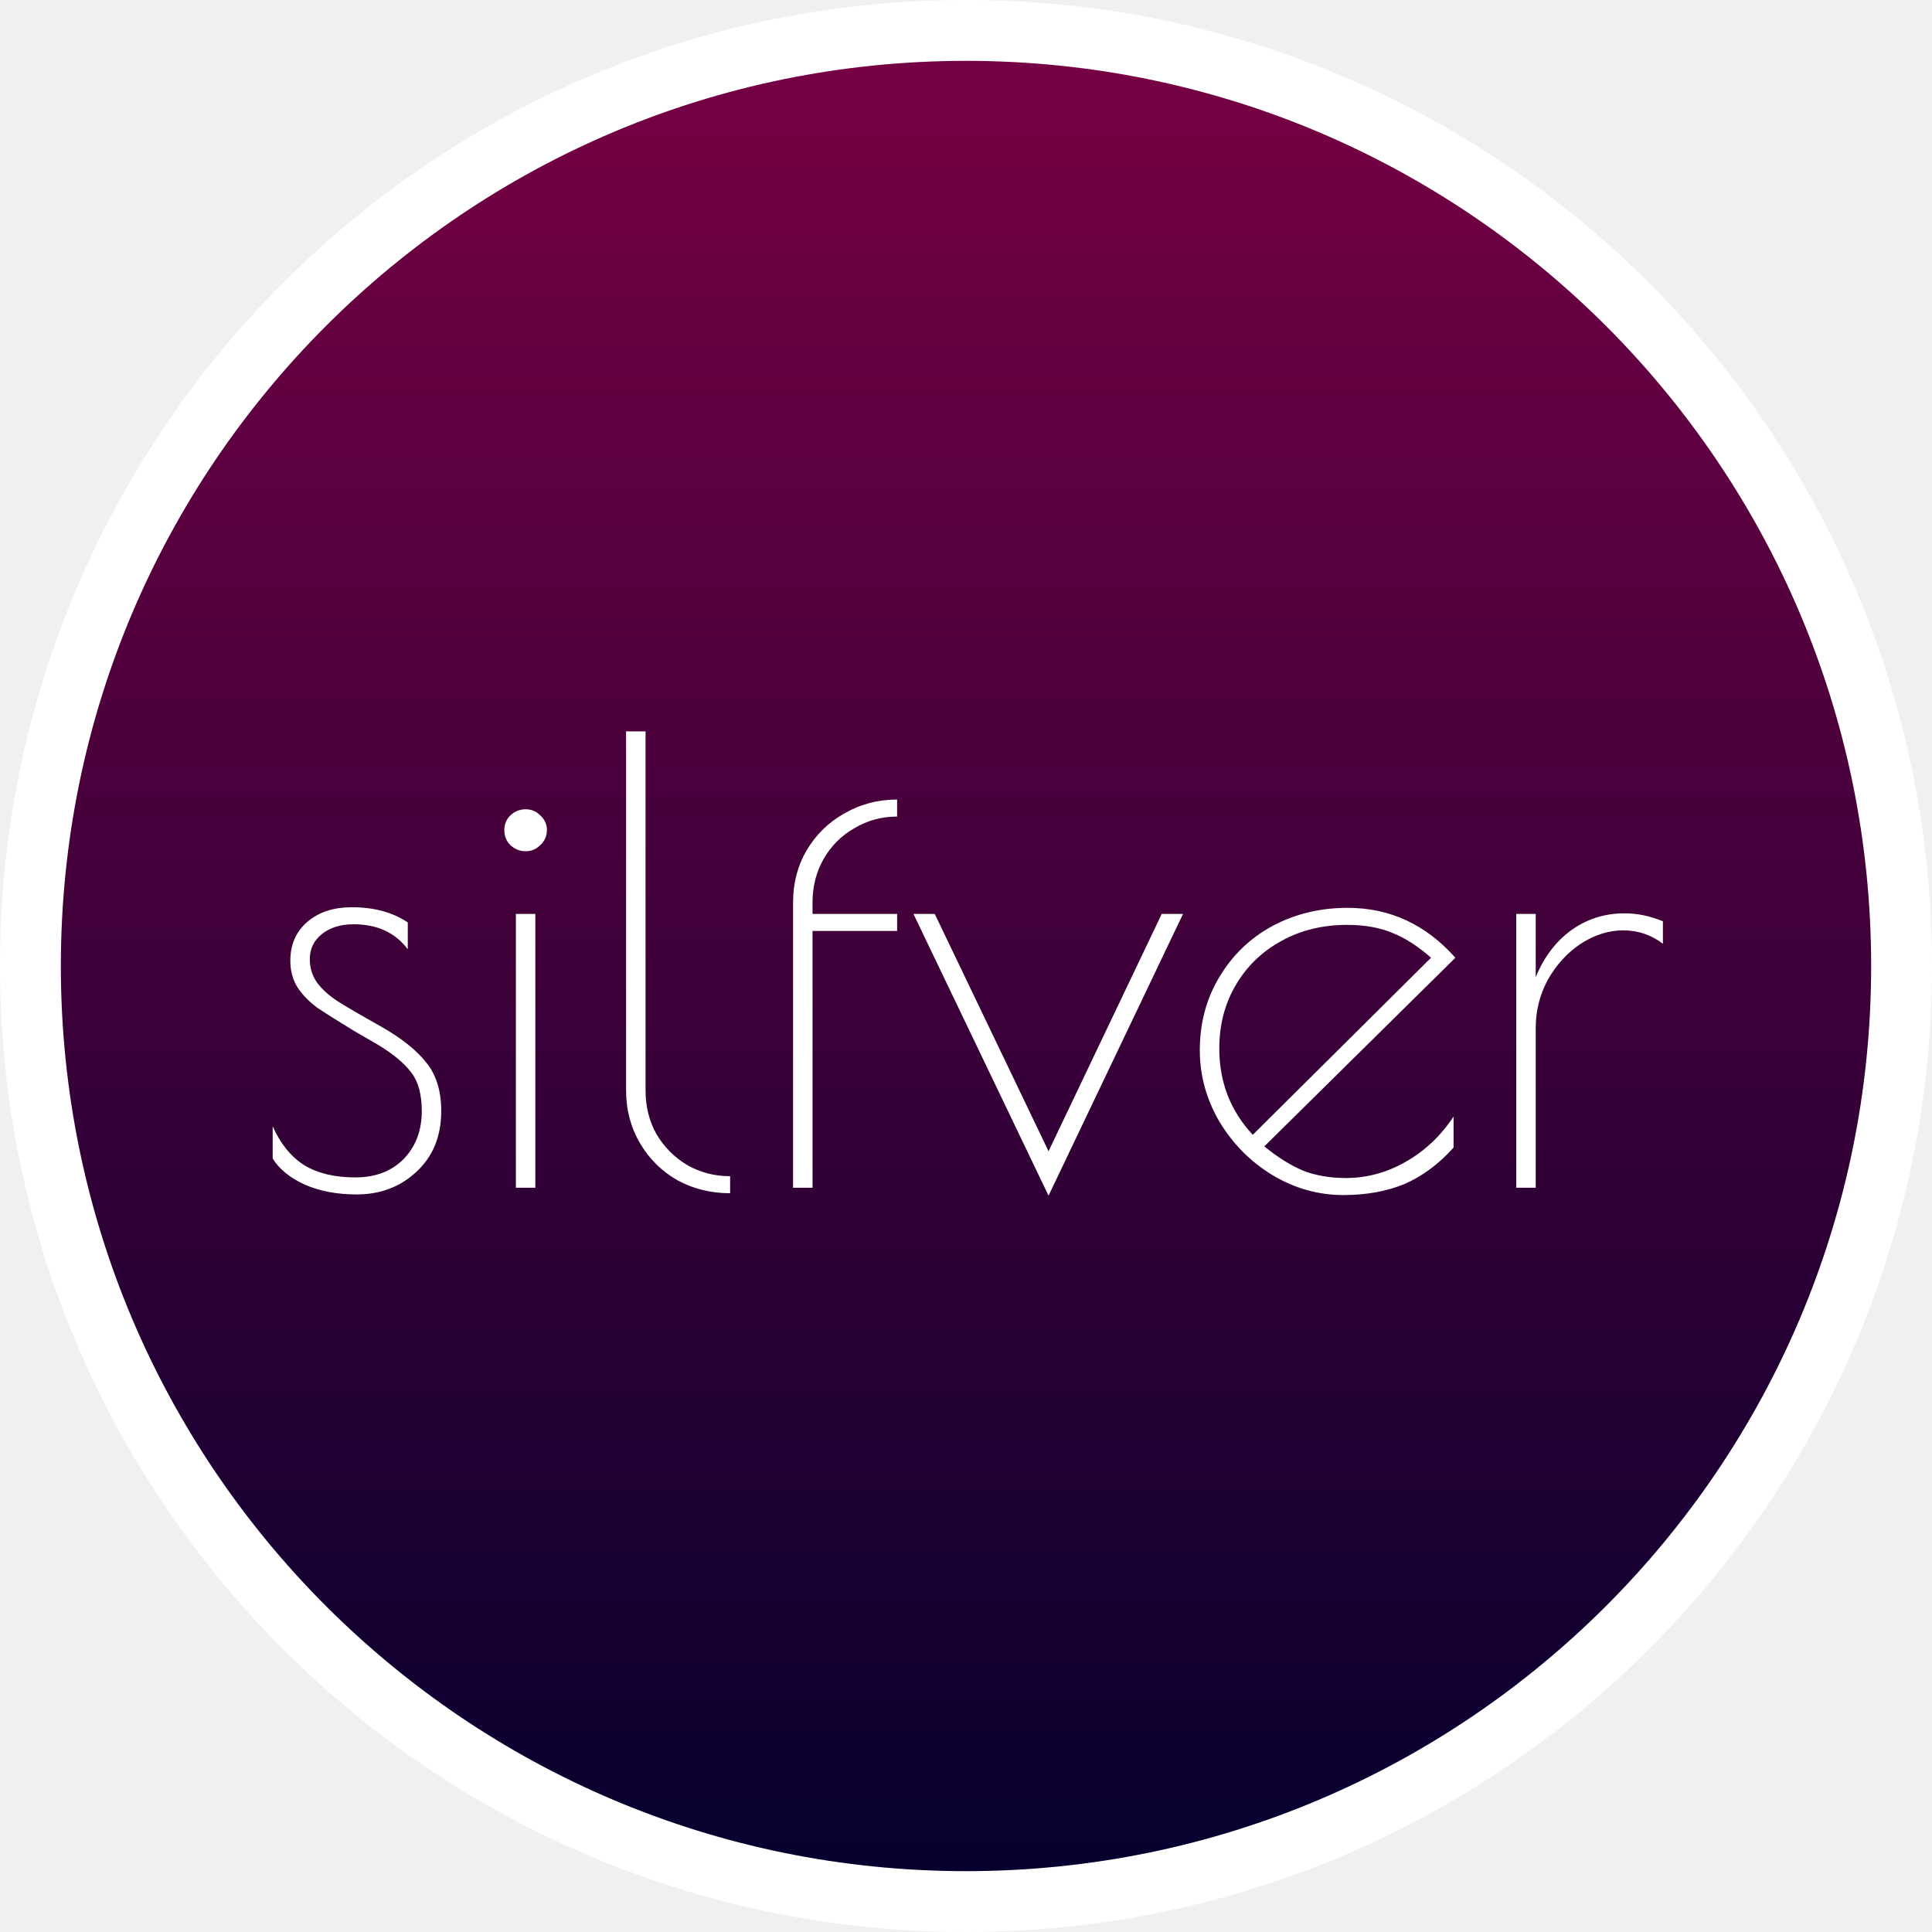
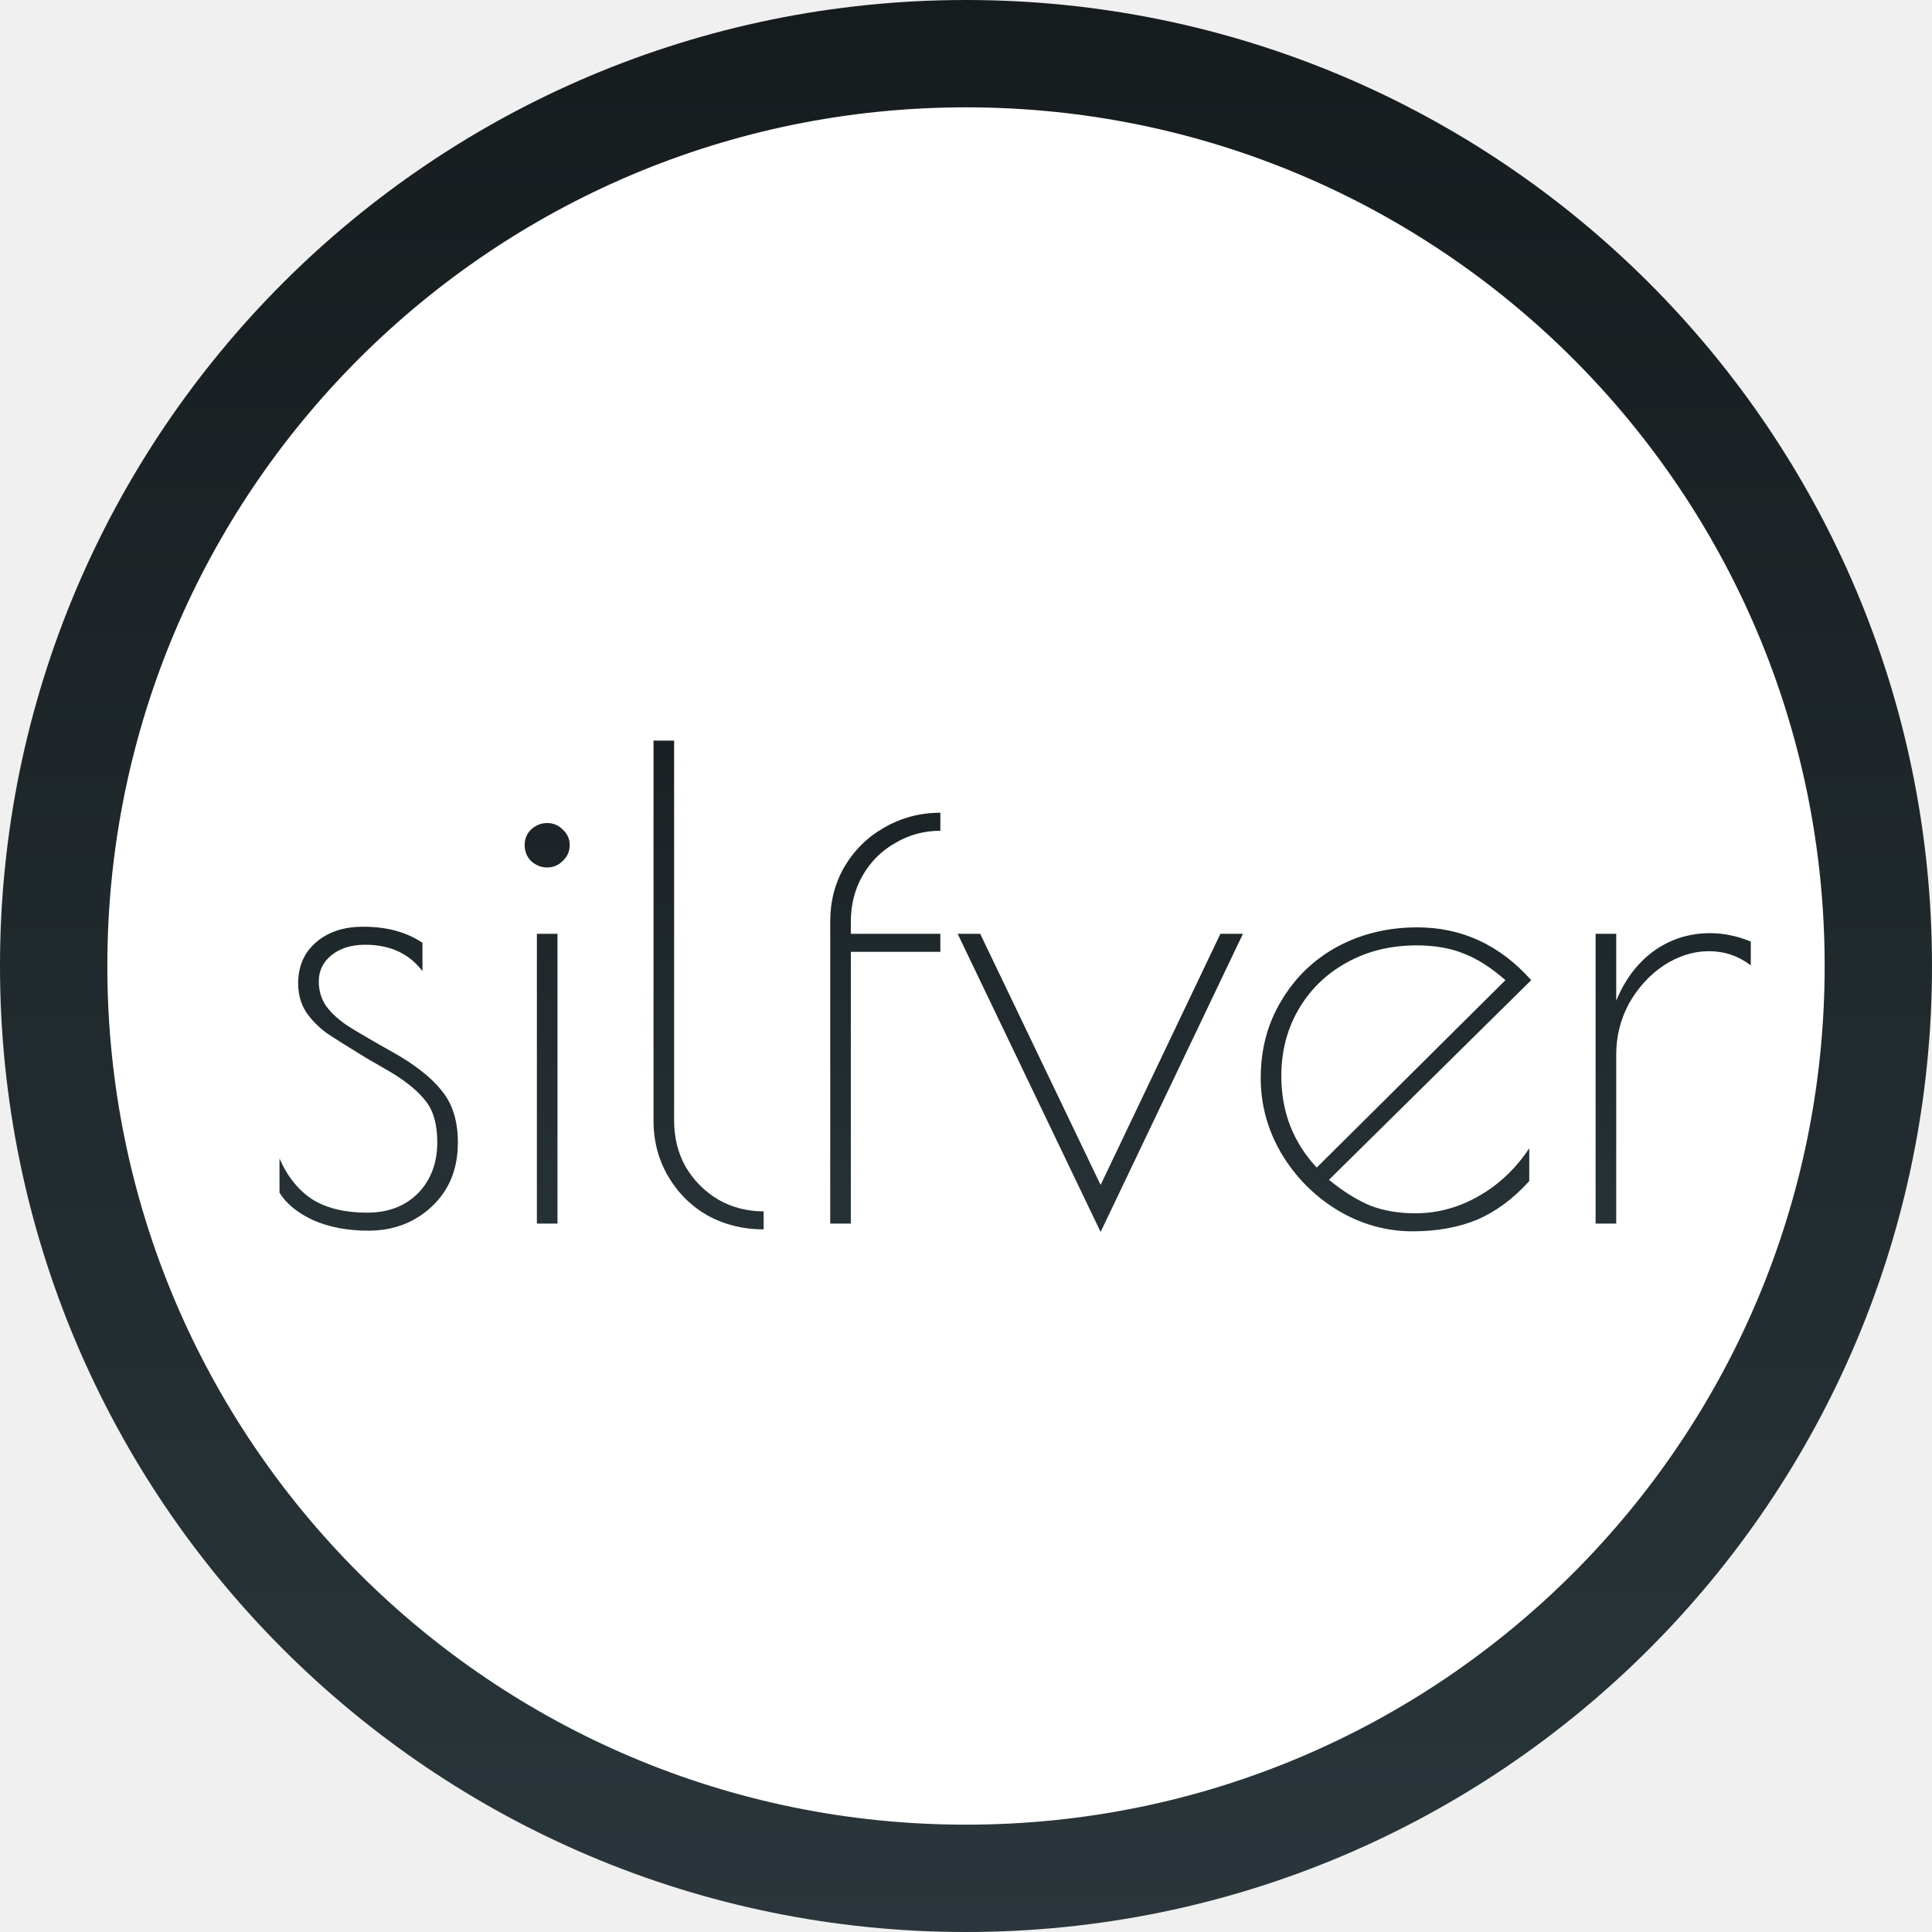
- <svg xmlns="http://www.w3.org/2000/svg" width="127" height="127" viewBox="0 0 127 127" fill="none">
-   <circle cx="63.5" cy="63.5" r="61.5" fill="url(#paint0_linear_474_39)" stroke="white" stroke-width="4" />
-   <path d="M23.445 78.517C22.165 78.517 21.032 78.304 20.045 77.877C19.058 77.424 18.352 76.85 17.925 76.157V74.037C18.432 75.184 19.125 76.037 20.005 76.597C20.885 77.13 22.005 77.397 23.365 77.397C24.672 77.397 25.725 76.997 26.525 76.197C27.325 75.371 27.725 74.317 27.725 73.037C27.725 71.944 27.498 71.104 27.045 70.517C26.592 69.904 25.858 69.29 24.845 68.677L23.325 67.797C22.232 67.13 21.405 66.611 20.845 66.237C20.312 65.837 19.885 65.397 19.565 64.917C19.245 64.41 19.085 63.824 19.085 63.157C19.085 62.09 19.459 61.237 20.205 60.597C20.952 59.957 21.925 59.637 23.125 59.637C24.592 59.637 25.819 59.971 26.805 60.637V62.397C25.979 61.304 24.792 60.757 23.245 60.757C22.392 60.757 21.698 60.971 21.165 61.397C20.632 61.824 20.365 62.37 20.365 63.037C20.365 63.624 20.525 64.144 20.845 64.597C21.165 65.024 21.605 65.424 22.165 65.797C22.752 66.171 23.712 66.731 25.045 67.477C26.405 68.251 27.405 69.05 28.045 69.877C28.685 70.677 29.005 71.731 29.005 73.037C29.005 74.691 28.459 76.024 27.365 77.037C26.299 78.024 24.992 78.517 23.445 78.517ZM34.551 55.957C34.178 55.957 33.845 55.824 33.551 55.557C33.285 55.291 33.151 54.957 33.151 54.557C33.151 54.184 33.285 53.864 33.551 53.597C33.845 53.331 34.178 53.197 34.551 53.197C34.925 53.197 35.245 53.331 35.511 53.597C35.805 53.864 35.951 54.184 35.951 54.557C35.951 54.957 35.805 55.291 35.511 55.557C35.245 55.824 34.925 55.957 34.551 55.957ZM33.911 60.077H35.191V78.077H33.911V60.077ZM47.995 78.437C46.742 78.437 45.596 78.157 44.556 77.597C43.516 77.01 42.689 76.197 42.075 75.157C41.462 74.117 41.156 72.957 41.156 71.677V48.077H42.435V71.677C42.435 72.744 42.675 73.704 43.156 74.557C43.662 75.41 44.342 76.091 45.196 76.597C46.049 77.077 46.982 77.317 47.995 77.317V78.437ZM58.972 53.677C57.959 53.677 57.025 53.931 56.172 54.437C55.319 54.917 54.639 55.597 54.132 56.477C53.652 57.331 53.412 58.277 53.412 59.317V60.077H58.972V61.197H53.412V78.077H52.132V59.317C52.132 58.064 52.425 56.931 53.012 55.917C53.625 54.877 54.452 54.064 55.492 53.477C56.559 52.864 57.719 52.557 58.972 52.557V53.677ZM77.766 60.077L68.926 78.597L60.046 60.077H61.446L68.926 75.677L76.366 60.077H77.766ZM88.47 77.437C89.857 77.437 91.177 77.077 92.43 76.357C93.683 75.637 94.724 74.65 95.55 73.397V75.437C94.564 76.531 93.484 77.331 92.31 77.837C91.137 78.317 89.803 78.557 88.31 78.557C86.657 78.557 85.097 78.117 83.63 77.237C82.19 76.357 81.03 75.184 80.15 73.717C79.297 72.251 78.87 70.691 78.87 69.037C78.87 67.251 79.297 65.65 80.15 64.237C81.004 62.797 82.163 61.677 83.63 60.877C85.124 60.077 86.777 59.677 88.59 59.677C91.364 59.677 93.724 60.77 95.67 62.957L83.11 75.357C83.99 76.077 84.844 76.611 85.67 76.957C86.497 77.277 87.43 77.437 88.47 77.437ZM80.15 68.917C80.15 71.13 80.883 73.024 82.35 74.597L94.07 62.957C93.19 62.184 92.337 61.637 91.51 61.317C90.683 60.971 89.697 60.797 88.55 60.797C86.924 60.797 85.47 61.157 84.19 61.877C82.937 62.571 81.95 63.531 81.23 64.757C80.51 65.984 80.15 67.371 80.15 68.917ZM99.671 60.077H100.951V64.237C101.484 62.931 102.258 61.904 103.271 61.157C104.311 60.41 105.484 60.037 106.791 60.037C107.618 60.037 108.458 60.211 109.311 60.557V62.037C108.538 61.45 107.671 61.157 106.711 61.157C105.751 61.157 104.818 61.45 103.911 62.037C103.031 62.624 102.311 63.41 101.751 64.397C101.218 65.384 100.951 66.437 100.951 67.557V78.077H99.671V60.077Z" fill="white" />
+ <svg xmlns="http://www.w3.org/2000/svg" width="90" height="90" viewBox="0 0 90 90" fill="none">
+   <circle cx="45" cy="45" r="42.5" fill="white" stroke="url(#paint0_linear_975_126)" stroke-width="5" />
+   <path d="M17.16 57.33C16.2 57.33 15.35 57.17 14.61 56.85C13.87 56.51 13.34 56.08 13.02 55.56V53.97C13.4 54.83 13.92 55.47 14.58 55.89C15.24 56.29 16.08 56.49 17.1 56.49C18.08 56.49 18.87 56.19 19.47 55.59C20.07 54.97 20.37 54.18 20.37 53.22C20.37 52.4 20.2 51.77 19.86 51.33C19.52 50.87 18.97 50.41 18.21 49.95L17.07 49.29C16.25 48.79 15.63 48.4 15.21 48.12C14.81 47.82 14.49 47.49 14.25 47.13C14.01 46.75 13.89 46.31 13.89 45.81C13.89 45.01 14.17 44.37 14.73 43.89C15.29 43.41 16.02 43.17 16.92 43.17C18.02 43.17 18.94 43.42 19.68 43.92V45.24C19.06 44.42 18.17 44.01 17.01 44.01C16.37 44.01 15.85 44.17 15.45 44.49C15.05 44.81 14.85 45.22 14.85 45.72C14.85 46.16 14.97 46.55 15.21 46.89C15.45 47.21 15.78 47.51 16.2 47.79C16.64 48.07 17.36 48.49 18.36 49.05C19.38 49.63 20.13 50.23 20.61 50.85C21.09 51.45 21.33 52.24 21.33 53.22C21.33 54.46 20.92 55.46 20.1 56.22C19.3 56.96 18.32 57.33 17.16 57.33ZM25.49 40.41C25.21 40.41 24.96 40.31 24.74 40.11C24.54 39.91 24.44 39.66 24.44 39.36C24.44 39.08 24.54 38.84 24.74 38.64C24.96 38.44 25.21 38.34 25.49 38.34C25.77 38.34 26.01 38.44 26.21 38.64C26.43 38.84 26.54 39.08 26.54 39.36C26.54 39.66 26.43 39.91 26.21 40.11C26.01 40.31 25.77 40.41 25.49 40.41ZM25.01 43.5H25.97V57H25.01V43.5ZM35.573 57.27C34.633 57.27 33.773 57.06 32.993 56.64C32.213 56.2 31.593 55.59 31.133 54.81C30.673 54.03 30.443 53.16 30.443 52.2V34.5H31.403V52.2C31.403 53 31.583 53.72 31.943 54.36C32.323 55 32.833 55.51 33.473 55.89C34.113 56.25 34.813 56.43 35.573 56.43V57.27ZM43.805 38.7C43.045 38.7 42.345 38.89 41.705 39.27C41.065 39.63 40.555 40.14 40.175 40.8C39.815 41.44 39.635 42.15 39.635 42.93V43.5H43.805V44.34H39.635V57H38.675V42.93C38.675 41.99 38.895 41.14 39.335 40.38C39.795 39.6 40.415 38.99 41.195 38.55C41.995 38.09 42.865 37.86 43.805 37.86V38.7ZM57.901 43.5L51.271 57.39L44.611 43.5H45.661L51.271 55.2L56.851 43.5H57.901ZM65.929 56.52C66.969 56.52 67.959 56.25 68.899 55.71C69.839 55.17 70.619 54.43 71.239 53.49V55.02C70.499 55.84 69.689 56.44 68.809 56.82C67.929 57.18 66.929 57.36 65.809 57.36C64.569 57.36 63.399 57.03 62.299 56.37C61.219 55.71 60.349 54.83 59.689 53.73C59.049 52.63 58.729 51.46 58.729 50.22C58.729 48.88 59.049 47.68 59.689 46.62C60.329 45.54 61.199 44.7 62.299 44.1C63.419 43.5 64.659 43.2 66.019 43.2C68.099 43.2 69.869 44.02 71.329 45.66L61.909 54.96C62.569 55.5 63.209 55.9 63.829 56.16C64.449 56.4 65.149 56.52 65.929 56.52ZM59.689 50.13C59.689 51.79 60.239 53.21 61.339 54.39L70.129 45.66C69.469 45.08 68.829 44.67 68.209 44.43C67.589 44.17 66.849 44.04 65.989 44.04C64.769 44.04 63.679 44.31 62.719 44.85C61.779 45.37 61.039 46.09 60.499 47.01C59.959 47.93 59.689 48.97 59.689 50.13ZM74.329 43.5H75.29V46.62C75.689 45.64 76.269 44.87 77.029 44.31C77.809 43.75 78.689 43.47 79.669 43.47C80.29 43.47 80.919 43.6 81.559 43.86V44.97C80.98 44.53 80.329 44.31 79.609 44.31C78.889 44.31 78.189 44.53 77.51 44.97C76.85 45.41 76.309 46 75.889 46.74C75.49 47.48 75.29 48.27 75.29 49.11V57H74.329V43.5Z" fill="url(#paint1_linear_975_126)" />
  <defs>
-     <linearGradient id="paint0_linear_474_39" x1="63.5" y1="0" x2="63.5" y2="127" gradientUnits="userSpaceOnUse">
-       <stop stop-color="#7A0045" />
-       <stop offset="1" stop-color="#02002E" />
+     <linearGradient id="paint0_linear_975_126" x1="45" y1="0" x2="45" y2="90" gradientUnits="userSpaceOnUse">
+       <stop stop-color="#161C1E" />
+       <stop offset="1" stop-color="#2A363B" />
+     </linearGradient>
+     <linearGradient id="paint1_linear_975_126" x1="47.5" y1="28" x2="47.5" y2="63" gradientUnits="userSpaceOnUse">
+       <stop stop-color="#161C1E" />
+       <stop offset="1" stop-color="#2A363B" />
    </linearGradient>
  </defs>
</svg>
